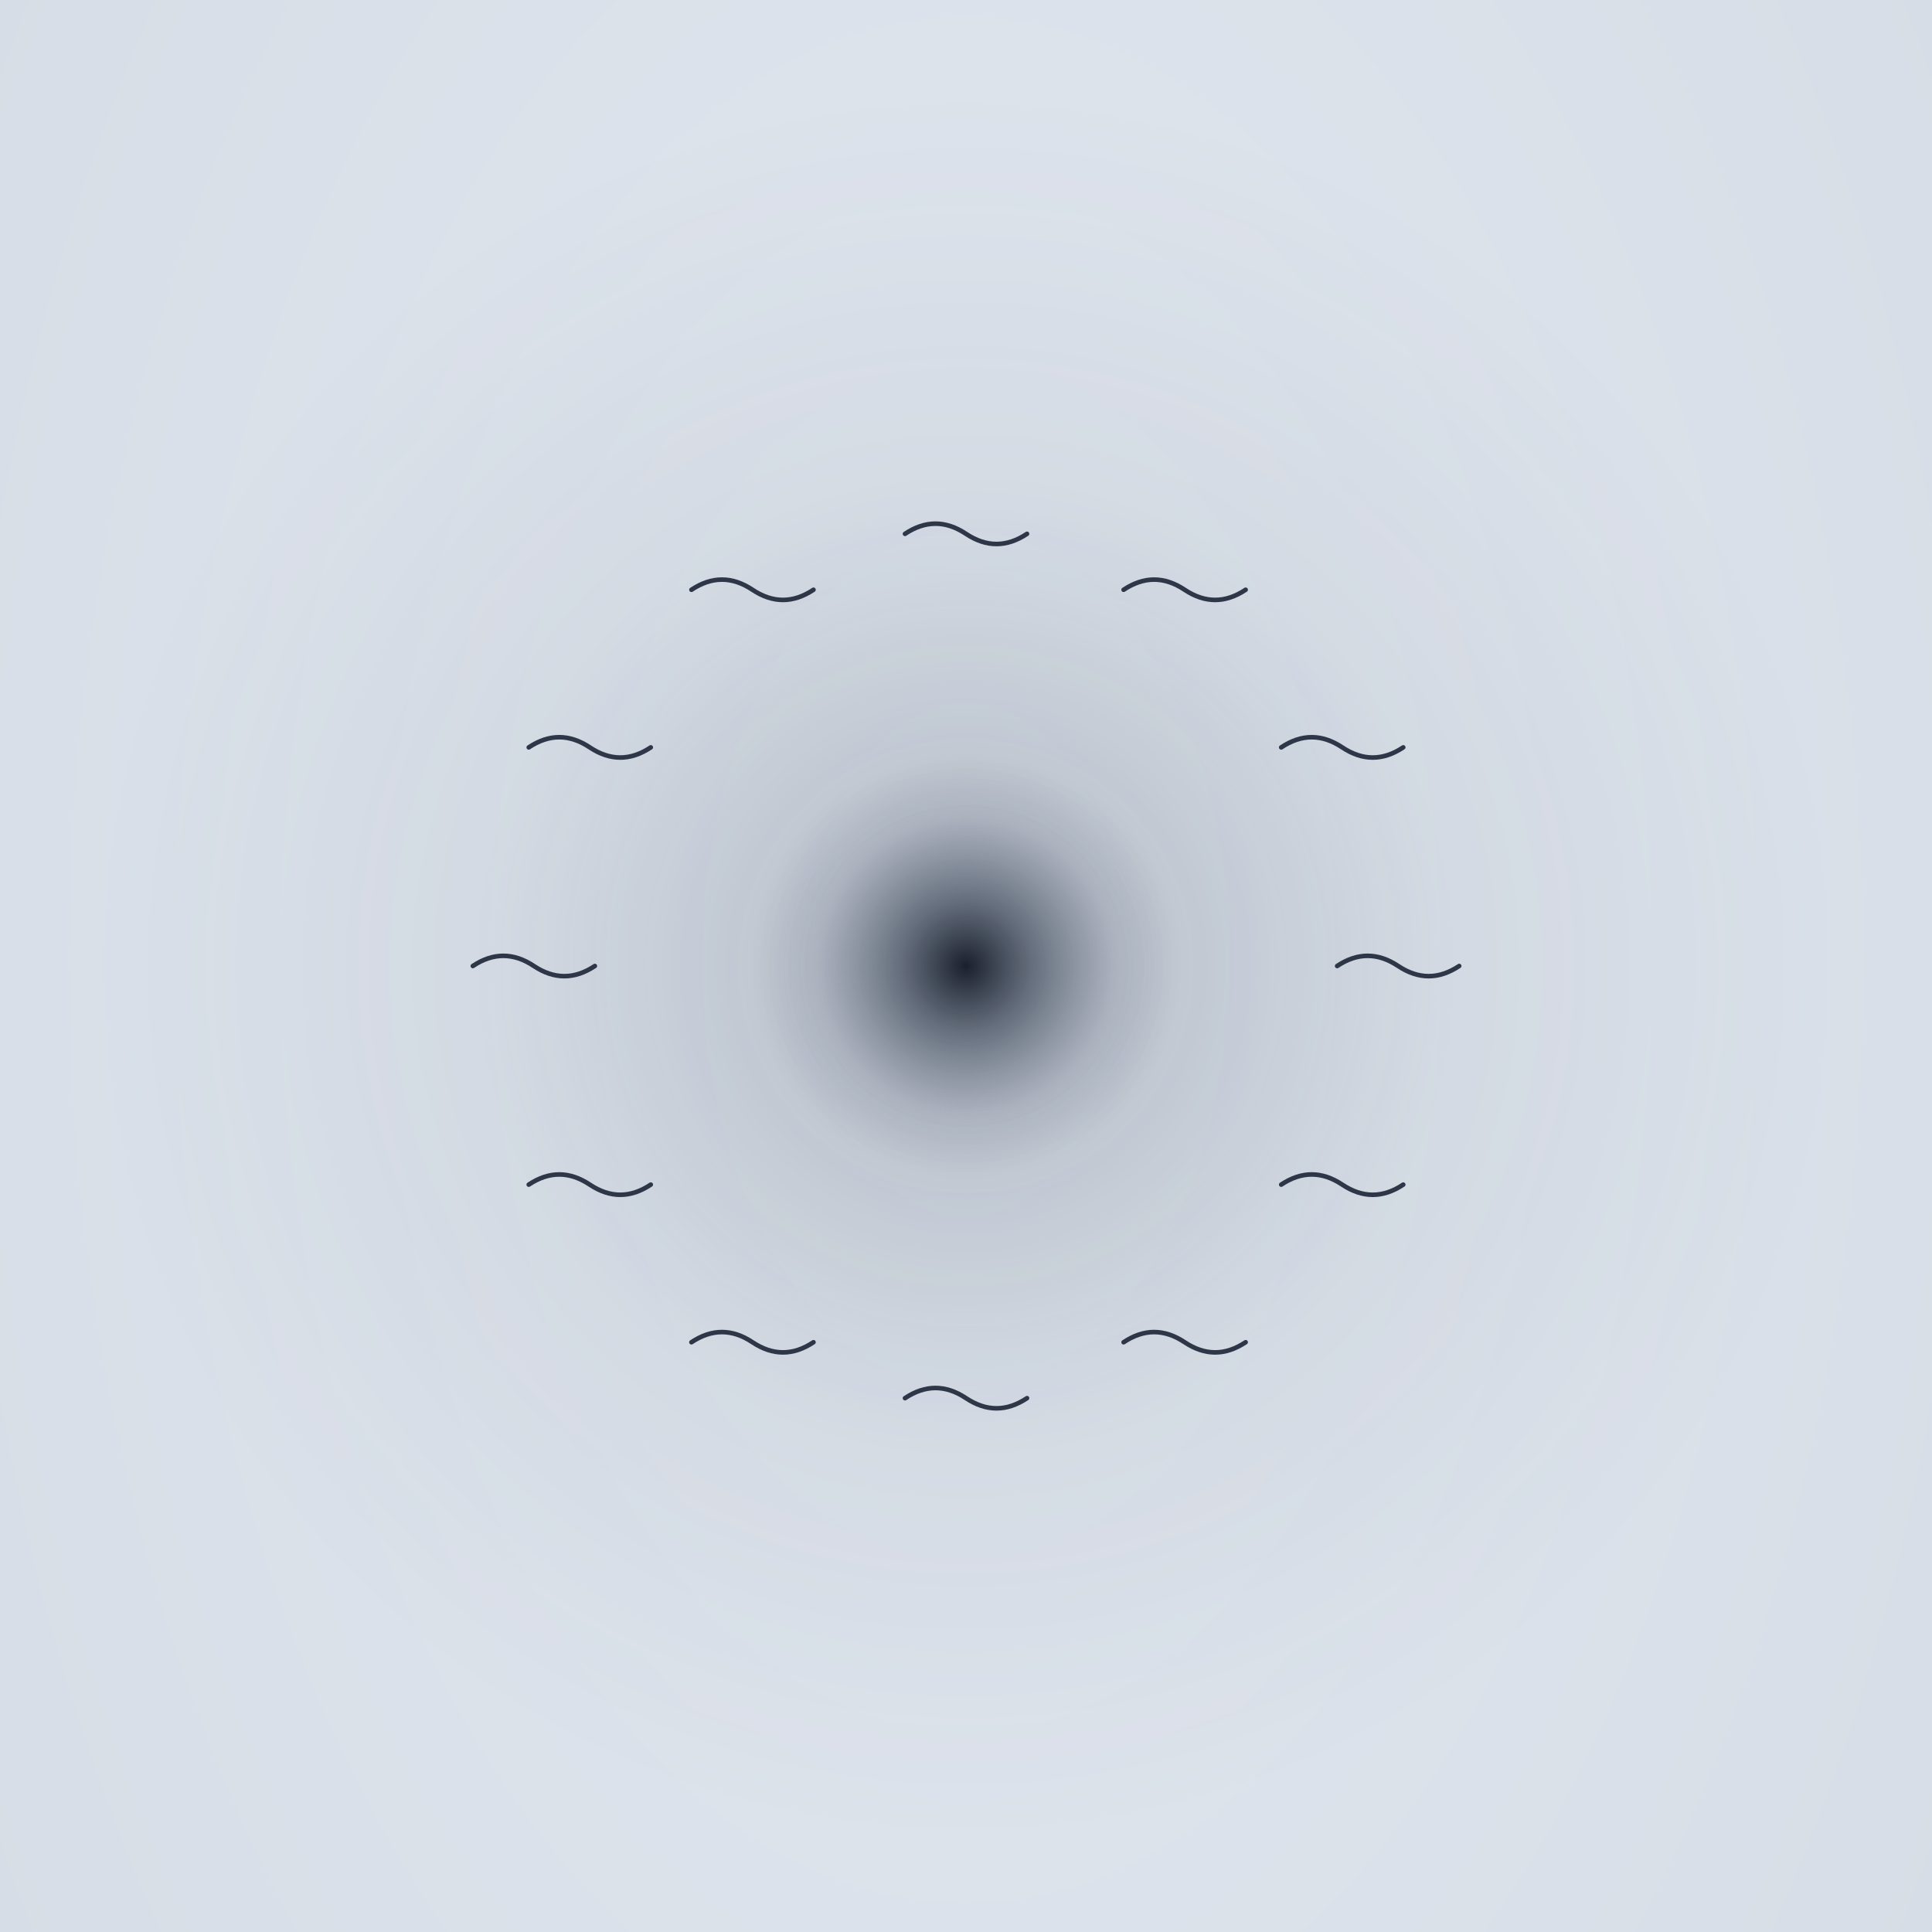
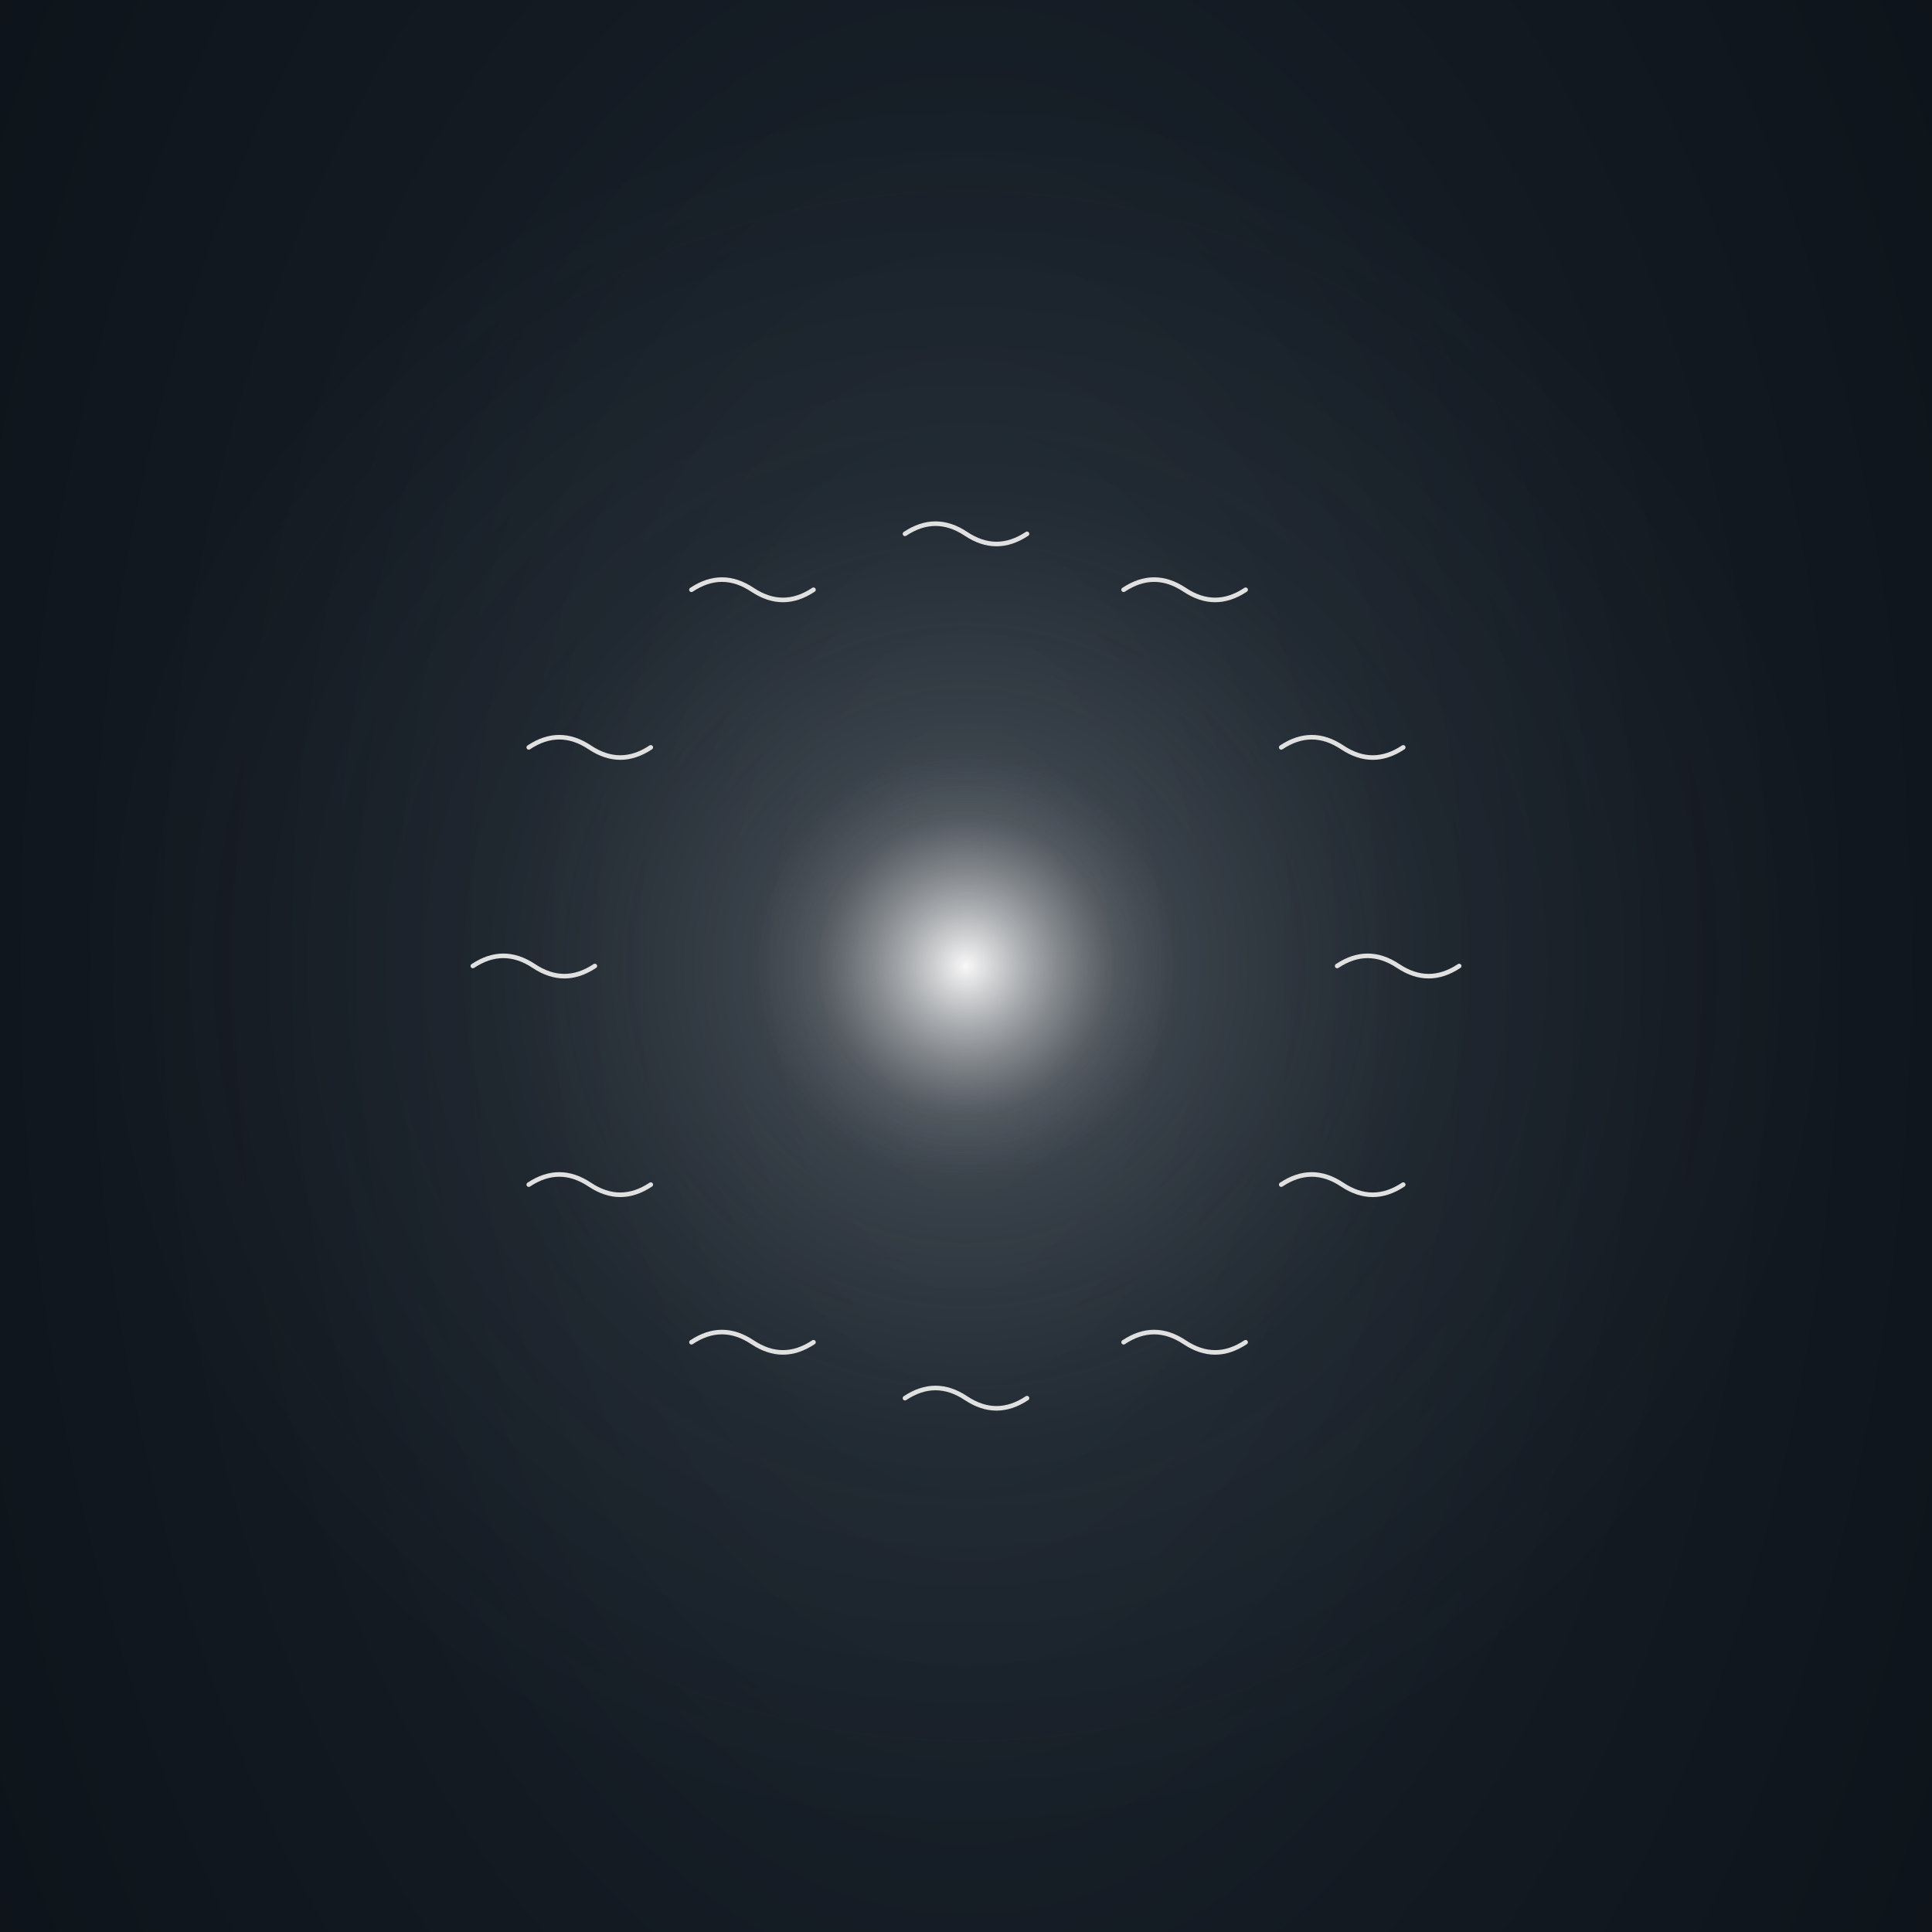
<svg xmlns="http://www.w3.org/2000/svg" viewBox="0 80 380 380" role="img" aria-label="Breath of Life">
  <defs>
    <style>
@keyframes core-r { 0%, 100% { r: 36px; } 50% { r: 46px; } }
@keyframes aura-r { 0%, 100% { rx: 158px; ry: 158px; } 50% { rx: 182px; ry: 182px; } }

/* Filamenterne roterer hver om sin egen midte — nogle med uret,
   nogle imod. Forskellige tempi og forsinkelser gør at feltet
   aldrig sætter sig i et fast mønster. */
@keyframes fil-cw { from { rotate: 0deg; } to { rotate: 360deg; } }
@keyframes fil-ccw { from { rotate: 0deg; } to { rotate: -360deg; } }
@keyframes fil-flick {
  0%, 100% { opacity: 0.18; }
  50% { opacity: 0.85; }
}
/* Hele filamentringen ånder radielt — udefter ved peak, indefter ved hvile,
   i samme tempo som aura vokser og mindskes. */
@keyframes fil-radiate {
  0%, 100% { transform: scale(0.92); }
  50% { transform: scale(1.18); }
}

.core { animation: core-r 8s ease-in-out infinite; }
.aura { animation: aura-r 8s ease-in-out infinite; }

.fil-radiate {
  animation: fil-radiate 8s ease-in-out infinite;
  transform-origin: 190px 270px;
  transform-box: view-box;
}

.filament {
  transform-box: fill-box;
  transform-origin: center;
}

.f-1 { animation: fil-cw 14s linear infinite, fil-flick 6s ease-in-out infinite; }
.f-2 { animation: fil-ccw 18s linear infinite, fil-flick 7s ease-in-out infinite; animation-delay: -2s, -2s; }
.f-3 { animation: fil-cw 11s linear infinite, fil-flick 5s ease-in-out infinite; animation-delay: -4s, -1s; }
.f-4 { animation: fil-ccw 16s linear infinite, fil-flick 8s ease-in-out infinite; animation-delay: -6s, -3s; }
.f-5 { animation: fil-cw 13s linear infinite, fil-flick 6s ease-in-out infinite; animation-delay: -8s, -4s; }
.f-6 { animation: fil-ccw 15s linear infinite, fil-flick 7s ease-in-out infinite; animation-delay: -1s, -5s; }
.f-7 { animation: fil-cw 17s linear infinite, fil-flick 9s ease-in-out infinite; animation-delay: -3s, -2s; }
.f-8 { animation: fil-ccw 12s linear infinite, fil-flick 5s ease-in-out infinite; animation-delay: -5s, -3s; }
.f-9 { animation: fil-cw 19s linear infinite, fil-flick 6s ease-in-out infinite; animation-delay: -7s, -1s; }
.f-10 { animation: fil-ccw 14s linear infinite, fil-flick 8s ease-in-out infinite; animation-delay: -2s, -4s; }
.f-11 { animation: fil-cw 16s linear infinite, fil-flick 7s ease-in-out infinite; animation-delay: -4s, -5s; }
.f-12 { animation: fil-ccw 13s linear infinite, fil-flick 5s ease-in-out infinite; animation-delay: -6s, -2s; }

@media (prefers-reduced-motion: reduce) {
  .core, .aura, .fil-radiate,
  .f-1, .f-2, .f-3, .f-4, .f-5, .f-6,
  .f-7, .f-8, .f-9, .f-10, .f-11, .f-12 { animation: none; }
}
</style>
    <radialGradient id="well" cx="50%" cy="42%" r="65%">
-       <stop offset="0%" stop-color="#E2E8F0" />
-       <stop offset="100%" stop-color="#D5DCE5" />
+       <stop offset="0%" stop-color="#1f2a35" />
+       <stop offset="55%" stop-color="#131a22" />
+       <stop offset="100%" stop-color="#0c1218" />
    </radialGradient>
    <radialGradient id="core-g" cx="50%" cy="50%" r="50%">
-       <stop offset="0%" stop-color="#1A202C" stop-opacity="1" />
-       <stop offset="30%" stop-color="#2D3748" stop-opacity="0.6" />
-       <stop offset="70%" stop-color="#4A5568" stop-opacity="0.15" />
-       <stop offset="100%" stop-color="#4A5568" stop-opacity="0" />
+       <stop offset="0%" stop-color="#f8f8f8" stop-opacity="1" />
+       <stop offset="30%" stop-color="#e0e0e0" stop-opacity="0.6" />
+       <stop offset="70%" stop-color="#b0b0b0" stop-opacity="0.15" />
+       <stop offset="100%" stop-color="#b0b0b0" stop-opacity="0" />
    </radialGradient>
    <radialGradient id="aura-g" cx="50%" cy="50%" r="50%">
-       <stop offset="0%" stop-color="#2D3748" stop-opacity="0.28" />
-       <stop offset="55%" stop-color="#4A5568" stop-opacity="0.07" />
-       <stop offset="100%" stop-color="#4A5568" stop-opacity="0" />
+       <stop offset="0%" stop-color="#dcdcdc" stop-opacity="0.28" />
+       <stop offset="55%" stop-color="#909090" stop-opacity="0.07" />
+       <stop offset="100%" stop-color="#909090" stop-opacity="0" />
    </radialGradient>
  </defs>
  <rect x="0" y="0" width="380" height="640" fill="url(#well)" />
  <ellipse class="aura" cx="190" cy="270" rx="170" ry="170" fill="url(#aura-g)" />
-   <g class="fil-radiate" stroke="#2D3748" stroke-width="0.9" stroke-linecap="round" fill="none">
+   <g class="fil-radiate" stroke="#e0e0e0" stroke-width="0.9" stroke-linecap="round" fill="none">
    <path class="filament f-1" d="M 263 270 Q 269 266 275 270 Q 281 274 287 270" />
    <path class="filament f-2" d="M 252 313 Q 258 309 264 313 Q 270 317 276 313" />
    <path class="filament f-3" d="M 221 344 Q 227 340 233 344 Q 239 348 245 344" />
    <path class="filament f-4" d="M 178 355 Q 184 351 190 355 Q 196 359 202 355" />
    <path class="filament f-5" d="M 136 344 Q 142 340 148 344 Q 154 348 160 344" />
    <path class="filament f-6" d="M 104 313 Q 110 309 116 313 Q 122 317 128 313" />
    <path class="filament f-7" d="M 93 270 Q 99 266 105 270 Q 111 274 117 270" />
    <path class="filament f-8" d="M 104 227 Q 110 223 116 227 Q 122 231 128 227" />
    <path class="filament f-9" d="M 136 196 Q 142 192 148 196 Q 154 200 160 196" />
    <path class="filament f-10" d="M 178 185 Q 184 181 190 185 Q 196 189 202 185" />
    <path class="filament f-11" d="M 221 196 Q 227 192 233 196 Q 239 200 245 196" />
    <path class="filament f-12" d="M 252 227 Q 258 223 264 227 Q 270 231 276 227" />
  </g>
  <circle class="core" cx="190" cy="270" r="42" fill="url(#core-g)" />
-   <line x1="140" y1="520" x2="240" y2="520" stroke="#4A5568" stroke-width="0.5" opacity="0.5" />
-   <text x="190" y="555" text-anchor="middle" font-family="Cinzel, serif" font-size="12" letter-spacing="4" fill="#2D3748" opacity="0.95">BREATH OF LIFE</text>
-   <text x="190" y="580" text-anchor="middle" font-family="Cormorant Garamond, Georgia, serif" font-size="13" font-style="italic" fill="#4A5568" opacity="0.8">den første manifestation</text>
+   <line x1="140" y1="520" x2="240" y2="520" stroke="#b0b0b0" stroke-width="0.5" opacity="0.5" />
+   <text x="190" y="555" text-anchor="middle" font-family="Cinzel, serif" font-size="12" letter-spacing="4" fill="#e0e0e0" opacity="0.95">BREATH OF LIFE</text>
+   <text x="190" y="580" text-anchor="middle" font-family="Cormorant Garamond, Georgia, serif" font-size="13" font-style="italic" fill="#b0b0b0" opacity="0.8">den første manifestation</text>
</svg>
